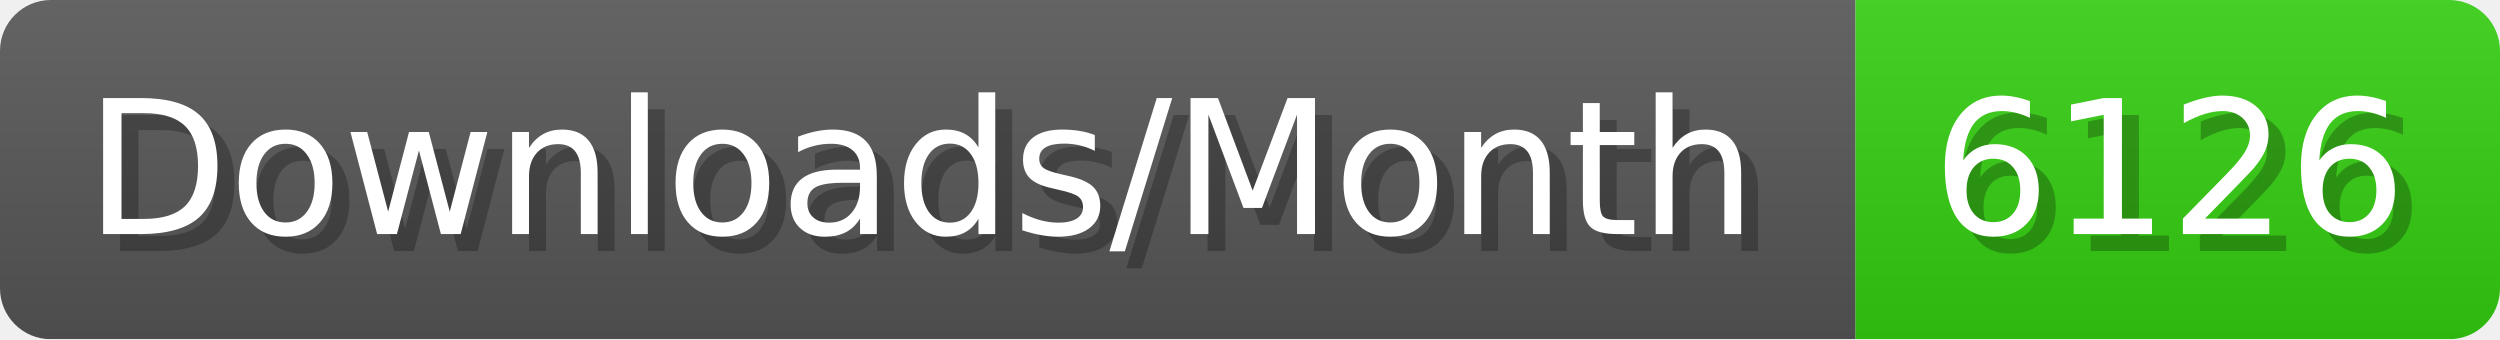
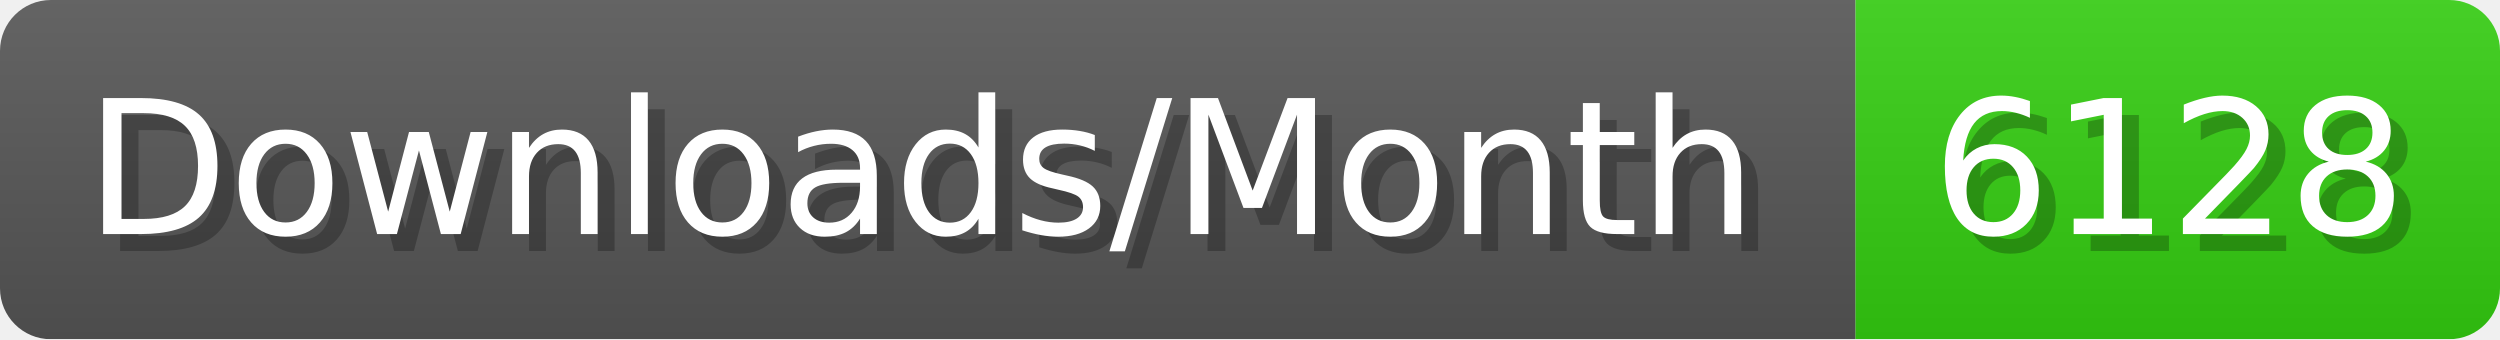
- <svg xmlns="http://www.w3.org/2000/svg" width="147.4" height="20" viewBox="0 0 1474 200" role="img" aria-label="Downloads/Month: 6126">
+ <svg xmlns="http://www.w3.org/2000/svg" width="147.4" height="20" viewBox="0 0 1474 200" role="img" aria-label="Downloads/Month: 6128">
  <linearGradient id="YlXUI" x2="0" y2="100%">
    <stop offset="0" stop-opacity=".1" stop-color="#EEE" />
    <stop offset="1" stop-opacity=".1" />
  </linearGradient>
  <mask id="JHhop">
    <rect width="1474" height="200" rx="30" fill="#FFF" />
  </mask>
  <g mask="url(#JHhop)">
    <rect width="1094" height="200" fill="#555" />
    <rect width="380" height="200" fill="#3C1" x="1094" />
    <rect width="1474" height="200" fill="url(#YlXUI)" />
  </g>
  <g aria-hidden="true" fill="#fff" text-anchor="start" font-family="Verdana,DejaVu Sans,sans-serif" font-size="110">
    <text x="60" y="148" textLength="994" fill="#000" opacity="0.25">Downloads/Month</text>
    <text x="50" y="138" textLength="994">Downloads/Month</text>
-     <text x="1149" y="148" textLength="280" fill="#000" opacity="0.25">6126</text>
-     <text x="1139" y="138" textLength="280">6126</text>
+     <text x="1149" y="148" textLength="280" fill="#000" opacity="0.25">6128</text>
+     <text x="1139" y="138" textLength="280">6128</text>
  </g>
</svg>
